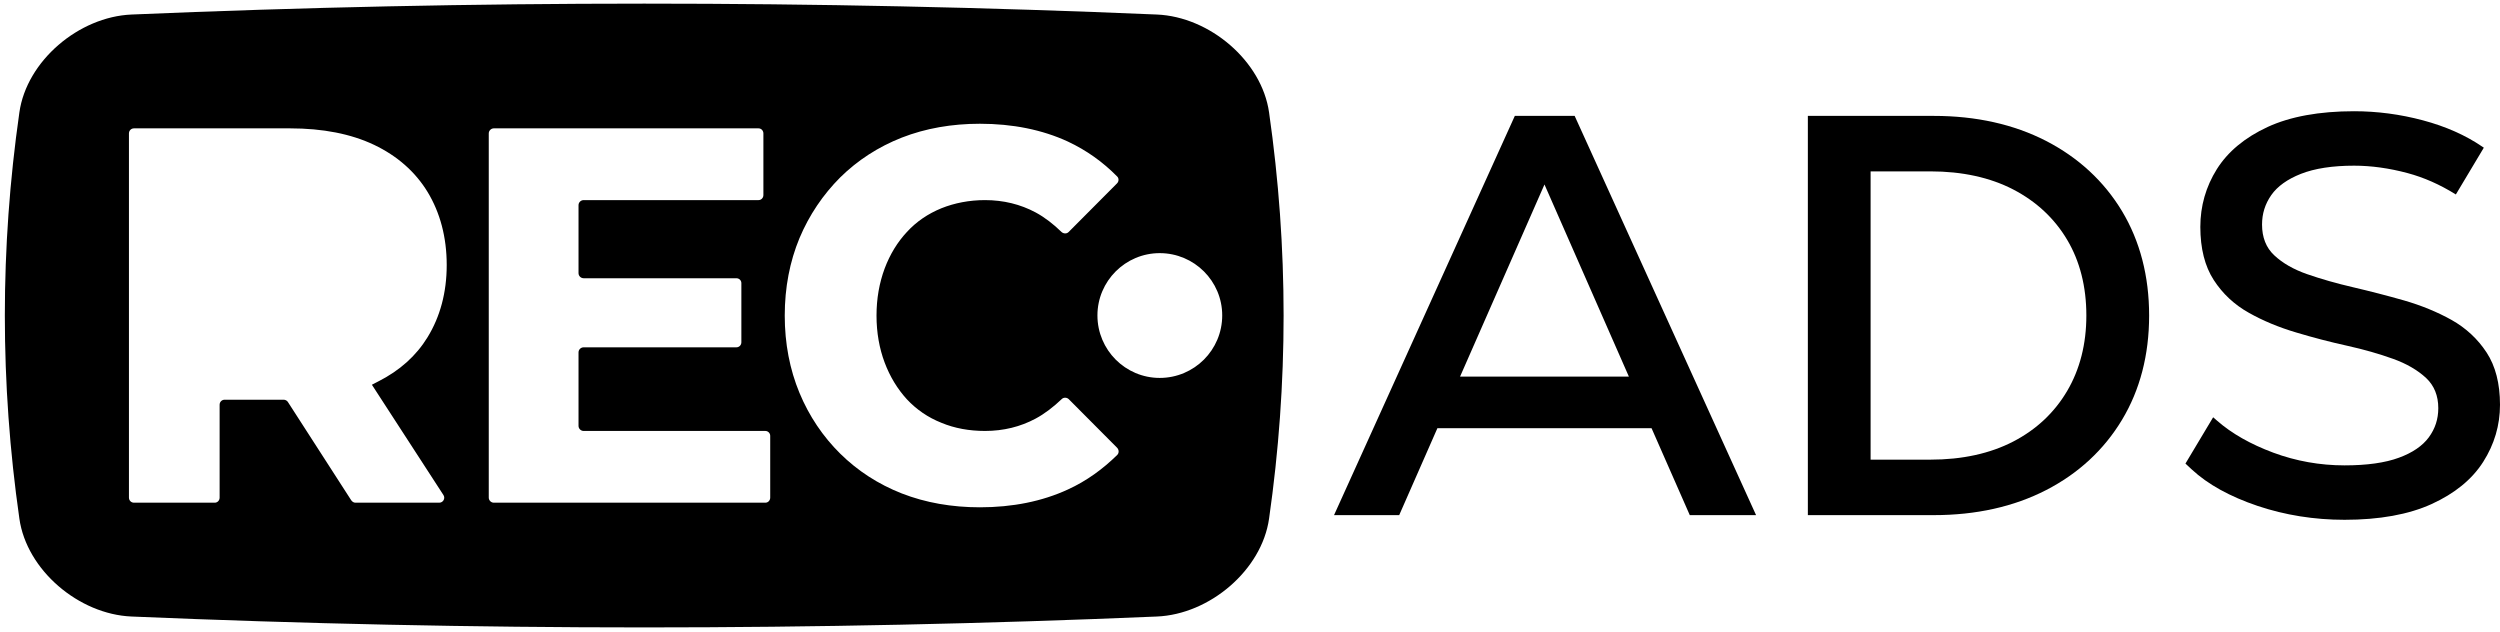
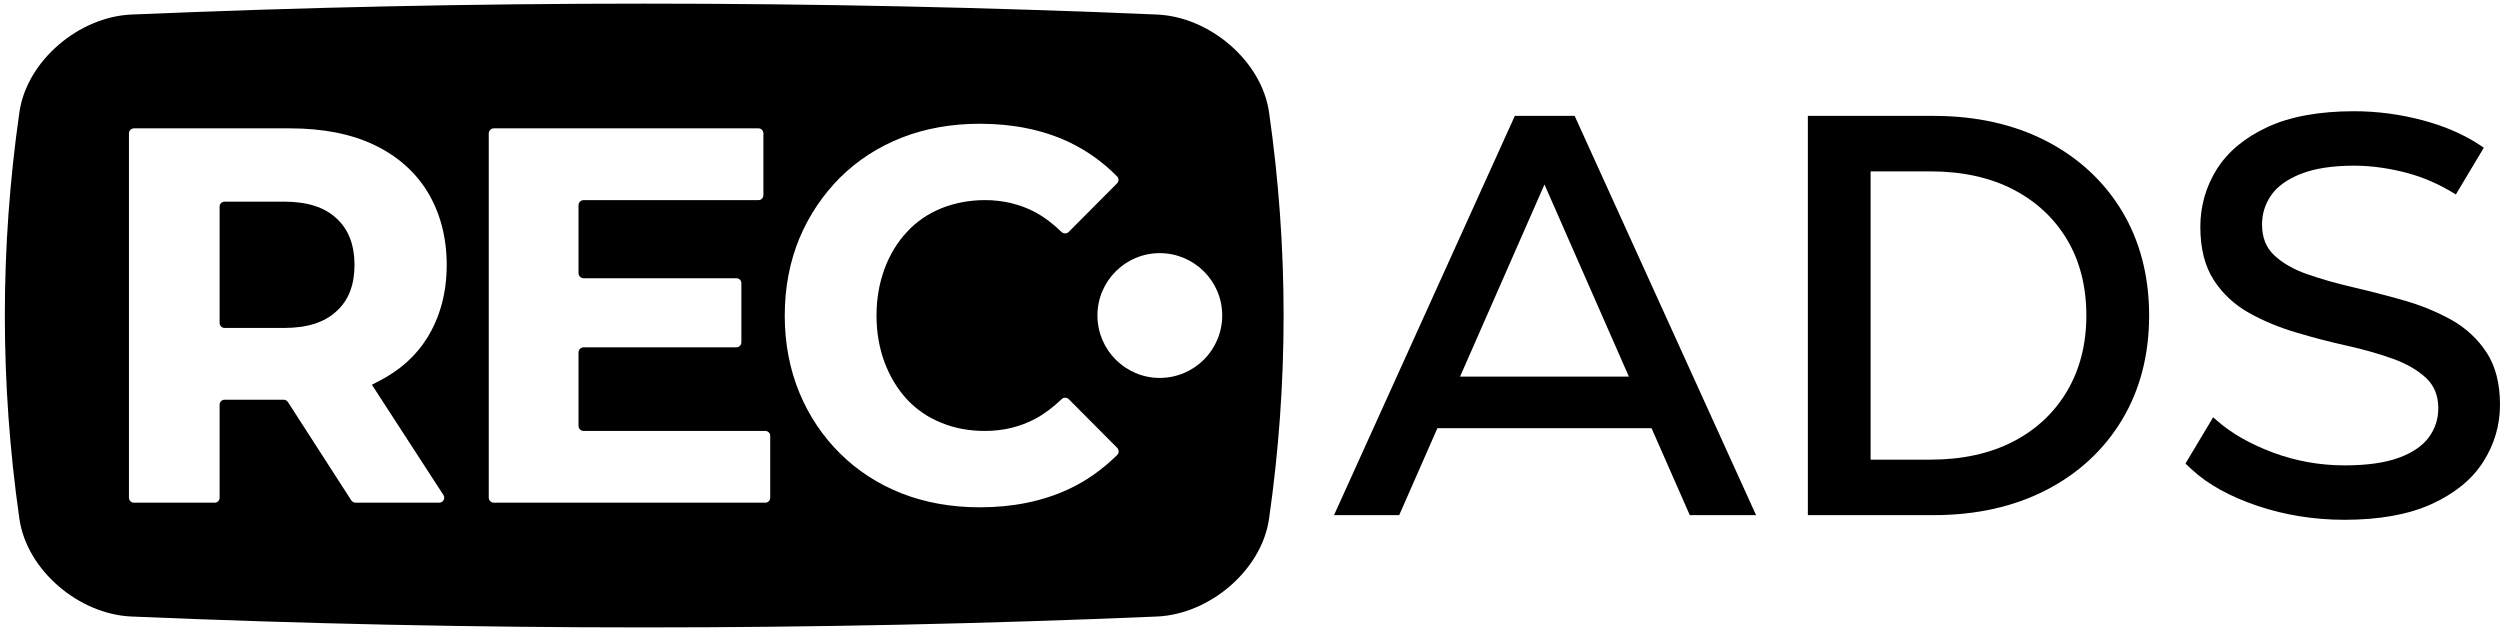
<svg xmlns="http://www.w3.org/2000/svg" viewBox="0 0 846.68 213.72" role="img" aria-label="REC.ADS">
  <path fill="currentColor" d="M392.76 127.99C381.14 127.99 371.67 118.52 371.67 106.82C371.67 95.2 381.14 85.73 392.76 85.73C404.46 85.73 413.93 95.2 413.93 106.82C413.93 118.52 404.46 127.99 392.76 127.99M378.38 154.07C373.53 158.84 368.02 162.87 361.68 165.77C352.96 169.8 342.9 171.81 331.87 171.81C322.33 171.81 313.46 170.25 305.42 167.12C297.44 163.99 290.44 159.44 284.55 153.63C278.74 147.89 274.04 140.96 270.76 133.06C267.48 125.16 265.77 116.36 265.77 106.9C265.77 97.36 267.48 88.56 270.76 80.66C274.04 72.84 278.74 65.91 284.55 60.09C290.44 54.28 297.44 49.74 305.42 46.6C313.46 43.47 322.33 41.91 331.87 41.91C342.9 41.91 352.96 43.92 361.68 47.95C368.02 50.93 373.53 54.88 378.3 59.72C378.98 60.32 378.98 61.44 378.3 62.11L361.91 78.58C361.24 79.25 360.19 79.17 359.52 78.58C356.77 75.89 353.78 73.58 350.73 71.94C345.59 69.19 339.85 67.77 333.59 67.77C328.3 67.77 323.3 68.74 318.83 70.53C314.28 72.39 310.33 75.07 307.13 78.58C303.93 82 301.39 86.18 299.6 90.95C297.81 95.79 296.85 101.08 296.85 106.9C296.85 112.64 297.81 118 299.6 122.77C301.39 127.54 303.93 131.72 307.13 135.22C310.33 138.65 314.28 141.4 318.83 143.19C323.3 145.06 328.3 145.95 333.59 145.95C339.85 145.95 345.59 144.53 350.73 141.77C353.78 140.14 356.77 137.83 359.6 135.14C360.19 134.55 361.24 134.55 361.91 135.14L378.3 151.61C378.98 152.28 379.05 153.4 378.38 154.07M260.85 168.53C260.85 169.5 260.1 170.25 259.21 170.25L167.24 170.25C166.35 170.25 165.53 169.5 165.53 168.53L165.53 45.19C165.53 44.22 166.35 43.47 167.24 43.47L256.9 43.47C257.79 43.47 258.54 44.22 258.54 45.19L258.54 66.06C258.54 67.03 257.79 67.77 256.9 67.77L197.65 67.77C196.75 67.77 195.93 68.52 195.93 69.48L195.93 92.51C195.93 93.48 196.75 94.23 197.65 94.23L249.37 94.23C250.34 94.23 251.08 94.97 251.08 95.87L251.08 115.91C251.08 116.88 250.34 117.63 249.37 117.63L197.65 117.63C196.75 117.63 195.93 118.37 195.93 119.34L195.93 144.24C195.93 145.2 196.75 145.95 197.65 145.95L259.21 145.95C260.1 145.95 260.85 146.7 260.85 147.59ZM150.17 167.64C150.92 168.75 150.1 170.25 148.76 170.25L120.36 170.25C119.84 170.25 119.32 169.95 118.95 169.43L97.48 136.11C97.18 135.66 96.59 135.37 96.07 135.37L76.09 135.37C75.13 135.37 74.38 136.11 74.38 137.08L74.38 168.53C74.38 169.5 73.63 170.25 72.74 170.25L45.39 170.25C44.42 170.25 43.67 169.5 43.67 168.53L43.67 45.19C43.67 44.22 44.42 43.47 45.39 43.47L98.23 43.47C109.33 43.47 118.87 45.34 126.7 49.06C134.52 52.79 140.63 58.16 144.81 65.01C149.06 72.02 151.29 80.36 151.29 89.75C151.29 99.07 149.06 107.27 144.81 114.2C140.93 120.54 135.34 125.53 128.11 129.18L125.95 130.3ZM391.79 4.92C276.05 0 160.31 0 44.57 4.92C26.68 5.67 9.02 20.65 6.56 38.09C0 83.94 0 129.78 6.56 175.63C9.02 193.07 26.68 208.06 44.57 208.8C160.31 213.72 276.05 213.72 391.79 208.8C409.68 208.06 427.34 193.07 429.8 175.63C436.36 129.78 436.36 83.94 429.8 38.09C427.34 20.65 409.68 5.67 391.79 4.92" />
+   <path fill="currentColor" d="M96.07 68.29L76.09 68.29C75.13 68.29 74.38 69.04 74.38 69.93L74.38 109.36C74.38 110.33 75.13 111.07 76.09 111.07L96.07 111.07C104.04 111.07 109.86 109.21 113.95 105.41C118.05 101.75 120.06 96.46 120.06 89.75C120.06 82.97 118.05 77.68 113.95 73.96C109.93 70.16 104.04 68.29 96.07 68.29" />
  <path fill="currentColor" d="M494.48 127.55L523.07 62.48L551.66 127.55ZM513.03 39.25L451.8 174.46L473.87 174.46L486.81 145.01L559.33 145.01L572.28 174.46L594.73 174.46L533.29 39.25Z" />
  <path fill="currentColor" d="M700.1 132.39C695.8 139.71 689.66 145.48 681.84 149.53C673.99 153.6 664.55 155.67 653.79 155.67L633.52 155.67L633.52 58.04L653.79 58.04C664.55 58.04 673.99 60.11 681.84 64.18C689.65 68.24 695.8 73.97 700.1 81.23C704.41 88.48 706.59 97.11 706.59 106.86C706.59 116.48 704.41 125.07 700.1 132.39M692.96 47.73C682.03 42.11 669.24 39.25 654.93 39.25L612.27 39.25L612.27 174.46L654.93 174.46C669.25 174.46 682.04 171.6 692.96 165.98C703.91 160.35 712.56 152.34 718.67 142.18C724.76 132.06 727.85 120.17 727.85 106.86C727.85 93.55 724.76 81.65 718.67 71.51C712.57 61.39 703.92 53.39 692.96 47.73" />
  <path fill="currentColor" d="M842.12 119.35C839.12 114.78 835.12 111.07 830.23 108.33C825.44 105.66 820.05 103.45 814.22 101.76C808.43 100.11 802.67 98.63 796.95 97.29C791.33 95.99 786.1 94.5 781.39 92.86C776.8 91.27 773.03 89.11 770.21 86.45C767.47 83.9 766.09 80.4 766.09 76.06C766.09 72.36 767.11 69.1 769.22 66.07C771.29 63.11 774.67 60.69 779.25 58.88C783.92 57.04 789.98 56.11 797.26 56.11C803.05 56.11 809.15 56.95 815.41 58.63C820.91 60.11 826.26 62.46 831.73 65.86L841.2 50.02L840.67 49.66C835.02 45.8 828.26 42.8 820.56 40.75C812.9 38.7 805.06 37.67 797.26 37.67C785.5 37.67 775.64 39.47 767.99 43C760.28 46.57 754.49 51.38 750.77 57.31C747.07 63.23 745.19 69.8 745.19 76.83C745.19 84.13 746.72 90.19 749.74 94.84C752.74 99.48 756.74 103.21 761.64 105.94C766.38 108.62 771.77 110.86 777.65 112.6C783.3 114.3 789.12 115.82 794.93 117.1C800.58 118.35 805.81 119.85 810.47 121.53C815.02 123.16 818.78 125.35 821.67 128.03C824.4 130.6 825.78 134.03 825.78 138.22C825.78 141.91 824.74 145.14 822.58 148.1C820.44 151.01 817.03 153.34 812.46 155.01C807.8 156.74 801.6 157.61 794.04 157.61C785.71 157.61 777.59 156.16 769.91 153.31C762.22 150.45 755.81 146.81 750.88 142.49L749.53 141.32L740.15 157L742.32 159.02C747.73 164.04 755.22 168.18 764.59 171.34C773.88 174.46 783.79 176.04 794.04 176.04C805.82 176.04 815.73 174.25 823.49 170.72C831.33 167.15 837.22 162.35 840.99 156.42C844.77 150.5 846.68 144 846.68 137.08C846.68 129.92 845.15 123.95 842.12 119.35" />
</svg>
